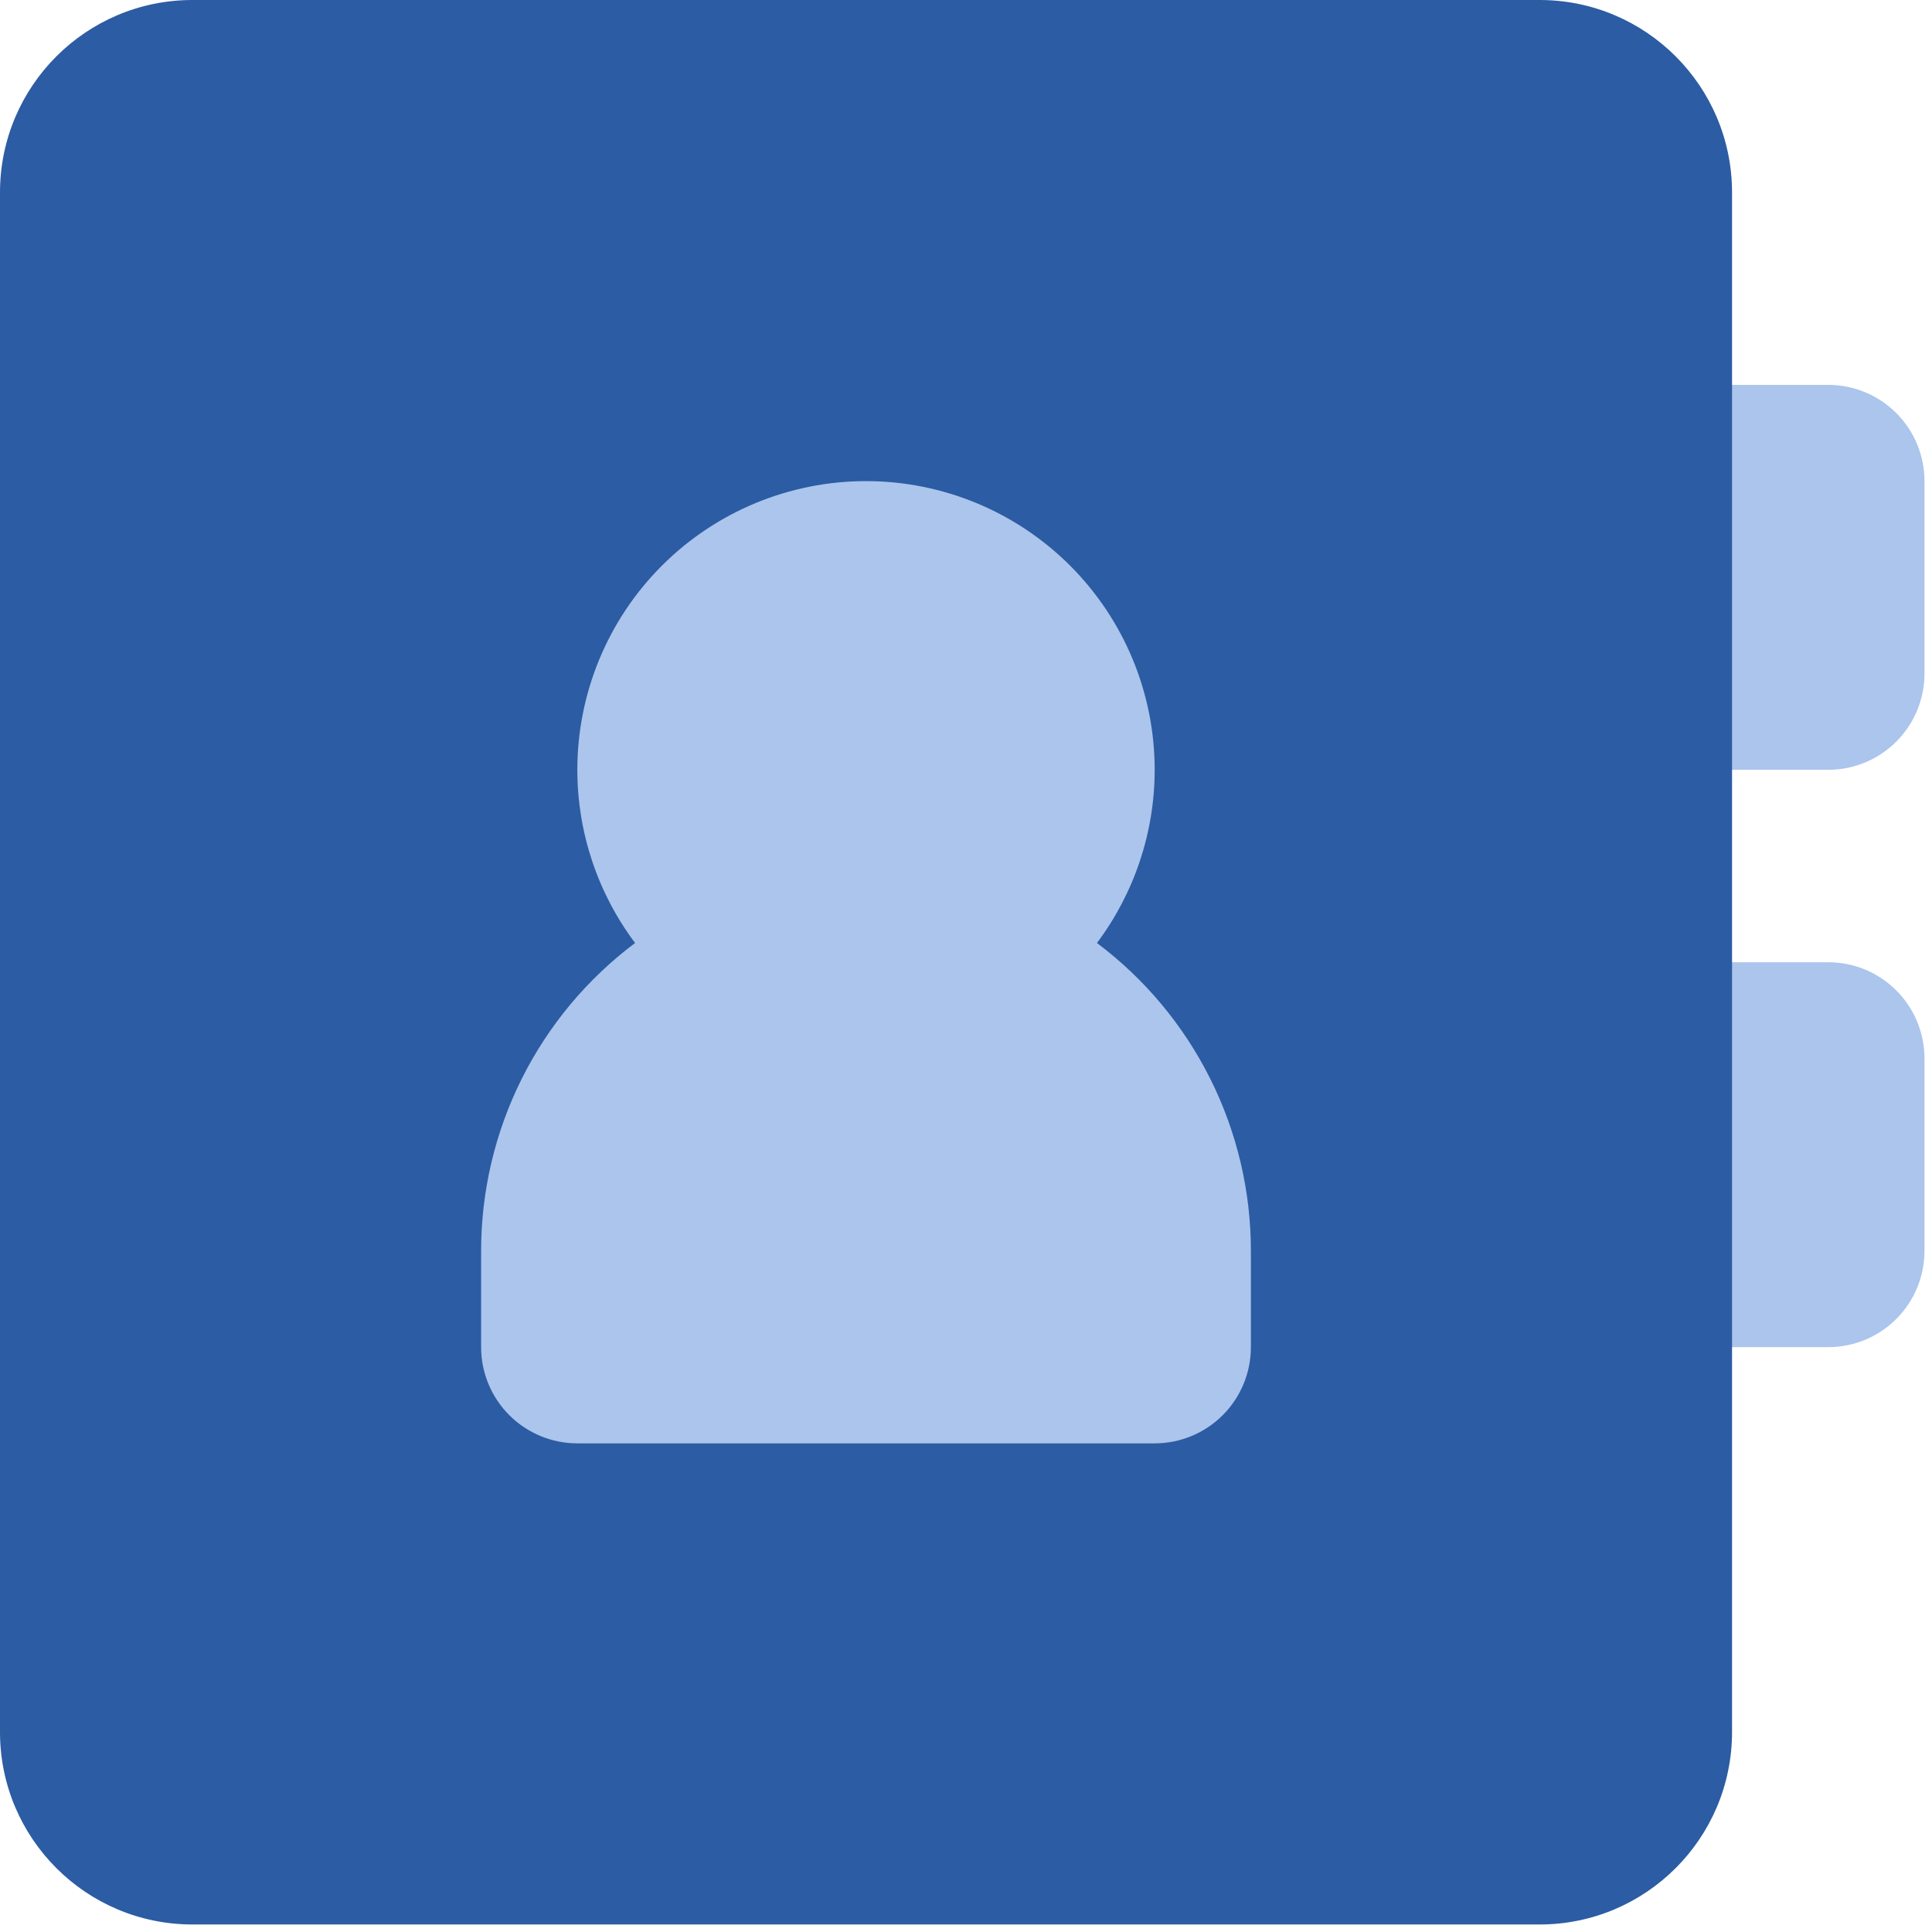
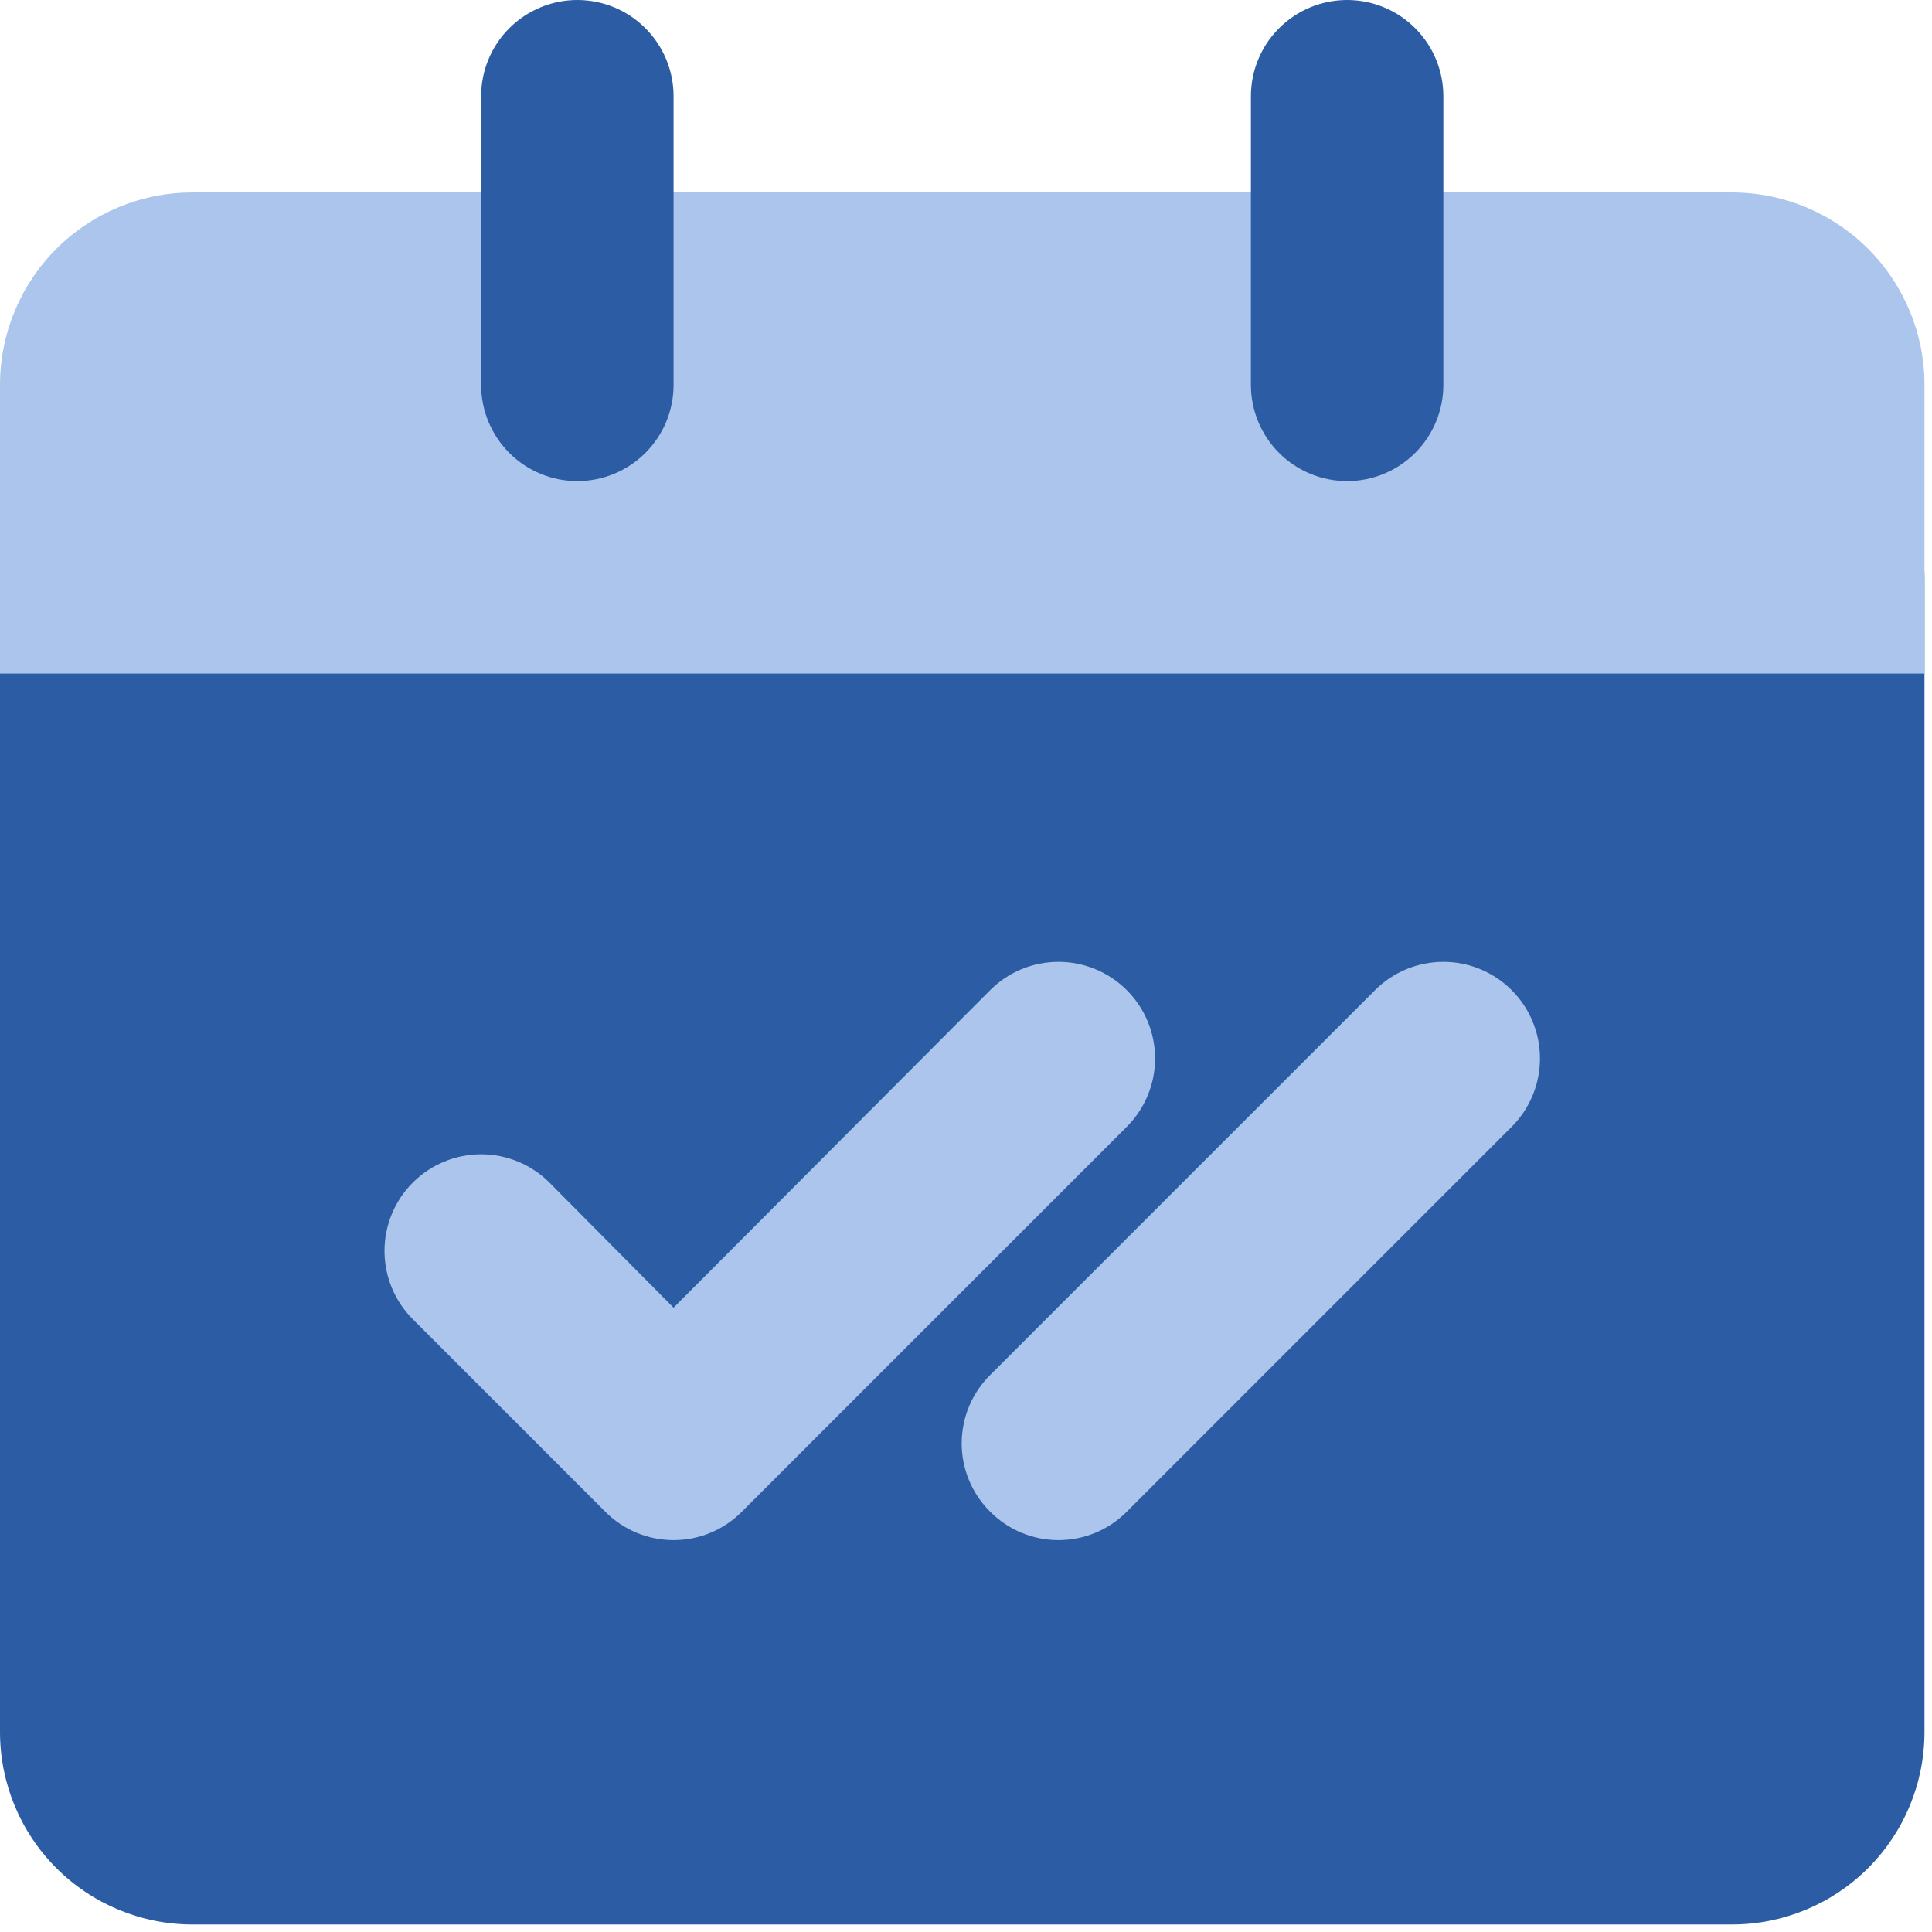
<svg xmlns="http://www.w3.org/2000/svg" width="168" height="168" viewBox="0 0 168 168" fill="none">
-   <path d="M167.346 92.04V108.775C167.346 110.994 166.465 113.122 164.895 114.692C163.326 116.261 161.198 117.142 158.979 117.142H142.244C140.025 117.142 137.897 116.261 136.328 114.692C134.758 113.122 133.877 110.994 133.877 108.775V92.04C133.877 89.821 134.758 87.693 136.328 86.124C137.897 84.555 140.025 83.673 142.244 83.673H158.979C161.198 83.673 163.326 84.555 164.895 86.124C166.465 87.693 167.346 89.821 167.346 92.04ZM158.979 33.469H142.244C140.025 33.469 137.897 34.351 136.328 35.92C134.758 37.489 133.877 39.617 133.877 41.837V58.571C133.877 60.79 134.758 62.919 136.328 64.488C137.897 66.057 140.025 66.939 142.244 66.939H158.979C161.198 66.939 163.326 66.057 164.895 64.488C166.465 62.919 167.346 60.79 167.346 58.571V41.837C167.346 39.617 166.465 37.489 164.895 35.92C163.326 34.351 161.198 33.469 158.979 33.469Z" fill="#ABC5EC" />
-   <path d="M133.877 0H16.735C7.492 0 0 7.492 0 16.735V150.612C0 159.854 7.492 167.346 16.735 167.346H133.877C143.119 167.346 150.612 159.854 150.612 150.612V16.735C150.612 7.492 143.119 0 133.877 0Z" fill="#2C5CA3" />
-   <path d="M95.387 81.999C98.645 77.654 100.407 72.37 100.407 66.938C100.407 60.281 97.762 53.896 93.055 49.189C88.347 44.481 81.963 41.836 75.305 41.836C68.648 41.836 62.263 44.481 57.555 49.189C52.848 53.896 50.203 60.281 50.203 66.938C50.203 72.37 51.965 77.654 55.224 81.999C51.067 85.117 47.693 89.16 45.369 93.807C43.046 98.454 41.836 103.579 41.836 108.775V117.142C41.836 119.361 42.718 121.49 44.287 123.059C45.856 124.628 47.984 125.51 50.203 125.51H100.407C102.626 125.51 104.754 124.628 106.324 123.059C107.893 121.49 108.774 119.361 108.774 117.142V108.775C108.774 103.579 107.565 98.454 105.241 93.807C102.917 89.16 99.543 85.117 95.387 81.999Z" fill="#ABC5EC" />
+   <path d="M158.979 41.836H8.367C6.148 41.836 4.02 42.718 2.451 44.287C0.882 45.856 0 47.985 0 50.204V150.611C0 155.05 1.763 159.306 4.901 162.445C8.04 165.583 12.296 167.346 16.735 167.346H150.612C155.05 167.346 159.306 165.583 162.445 162.445C165.583 159.306 167.346 155.05 167.346 150.611V50.204C167.346 47.985 166.465 45.856 164.895 44.287C163.326 42.718 161.198 41.836 158.979 41.836Z" fill="#2C5CA3" />
+   <path d="M167.346 33.469V58.571H0V33.469C0 29.031 1.763 24.774 4.901 21.636C8.04 18.498 12.296 16.735 16.735 16.735H150.612C155.05 16.735 159.306 18.498 162.445 21.636C165.583 24.774 167.346 29.031 167.346 33.469ZM64.512 131.45L97.981 97.981C99.557 96.406 100.442 94.269 100.442 92.04C100.442 89.812 99.557 87.675 97.981 86.1C96.406 84.524 94.269 83.639 92.04 83.639C89.812 83.639 87.675 84.524 86.1 86.1L58.571 113.712L47.777 102.834C46.202 101.259 44.065 100.373 41.837 100.373C39.608 100.373 37.471 101.259 35.896 102.834C34.32 104.41 33.435 106.547 33.435 108.775C33.435 111.003 34.32 113.14 35.896 114.716L52.63 131.45C53.408 132.235 54.334 132.857 55.353 133.282C56.373 133.707 57.467 133.925 58.571 133.925C59.676 133.925 60.769 133.707 61.789 133.282C62.809 132.857 63.734 132.235 64.512 131.45ZM97.981 131.45L131.45 97.981C132.231 97.201 132.849 96.275 133.272 95.255C133.694 94.236 133.911 93.144 133.911 92.04C133.911 90.937 133.694 89.845 133.272 88.825C132.849 87.806 132.231 86.88 131.45 86.1C130.67 85.319 129.744 84.701 128.725 84.278C127.705 83.856 126.613 83.639 125.51 83.639C124.406 83.639 123.314 83.856 122.294 84.278C121.275 84.701 120.349 85.319 119.569 86.1L86.1 119.569C85.315 120.347 84.693 121.272 84.268 122.292C83.843 123.311 83.625 124.405 83.625 125.51C83.625 126.614 83.843 127.708 84.268 128.727C84.693 129.747 85.315 130.673 86.1 131.45C86.877 132.235 87.803 132.857 88.823 133.282C89.842 133.707 90.936 133.925 92.04 133.925C93.145 133.925 94.239 133.707 95.258 133.282C96.278 132.857 97.203 132.235 97.981 131.45Z" fill="#ABC5EC" />
+   <path d="M117.142 41.837C114.923 41.837 112.794 40.955 111.225 39.386C109.656 37.817 108.774 35.688 108.774 33.469V8.367C108.774 6.148 109.656 4.02 111.225 2.451C112.794 0.882 114.923 0 117.142 0C119.361 0 121.489 0.882 123.058 2.451C124.627 4.02 125.509 6.148 125.509 8.367V33.469C125.509 35.688 124.627 37.817 123.058 39.386C121.489 40.955 119.361 41.837 117.142 41.837ZM58.571 33.469V8.367C58.571 6.148 57.689 4.02 56.12 2.451C54.551 0.882 52.422 0 50.203 0C47.984 0 45.856 0.882 44.287 2.451C42.718 4.02 41.836 6.148 41.836 8.367V33.469C41.836 35.688 42.718 37.817 44.287 39.386C45.856 40.955 47.984 41.837 50.203 41.837C52.422 41.837 54.551 40.955 56.12 39.386C57.689 37.817 58.571 35.688 58.571 33.469Z" fill="#2C5CA3" />
</svg>
